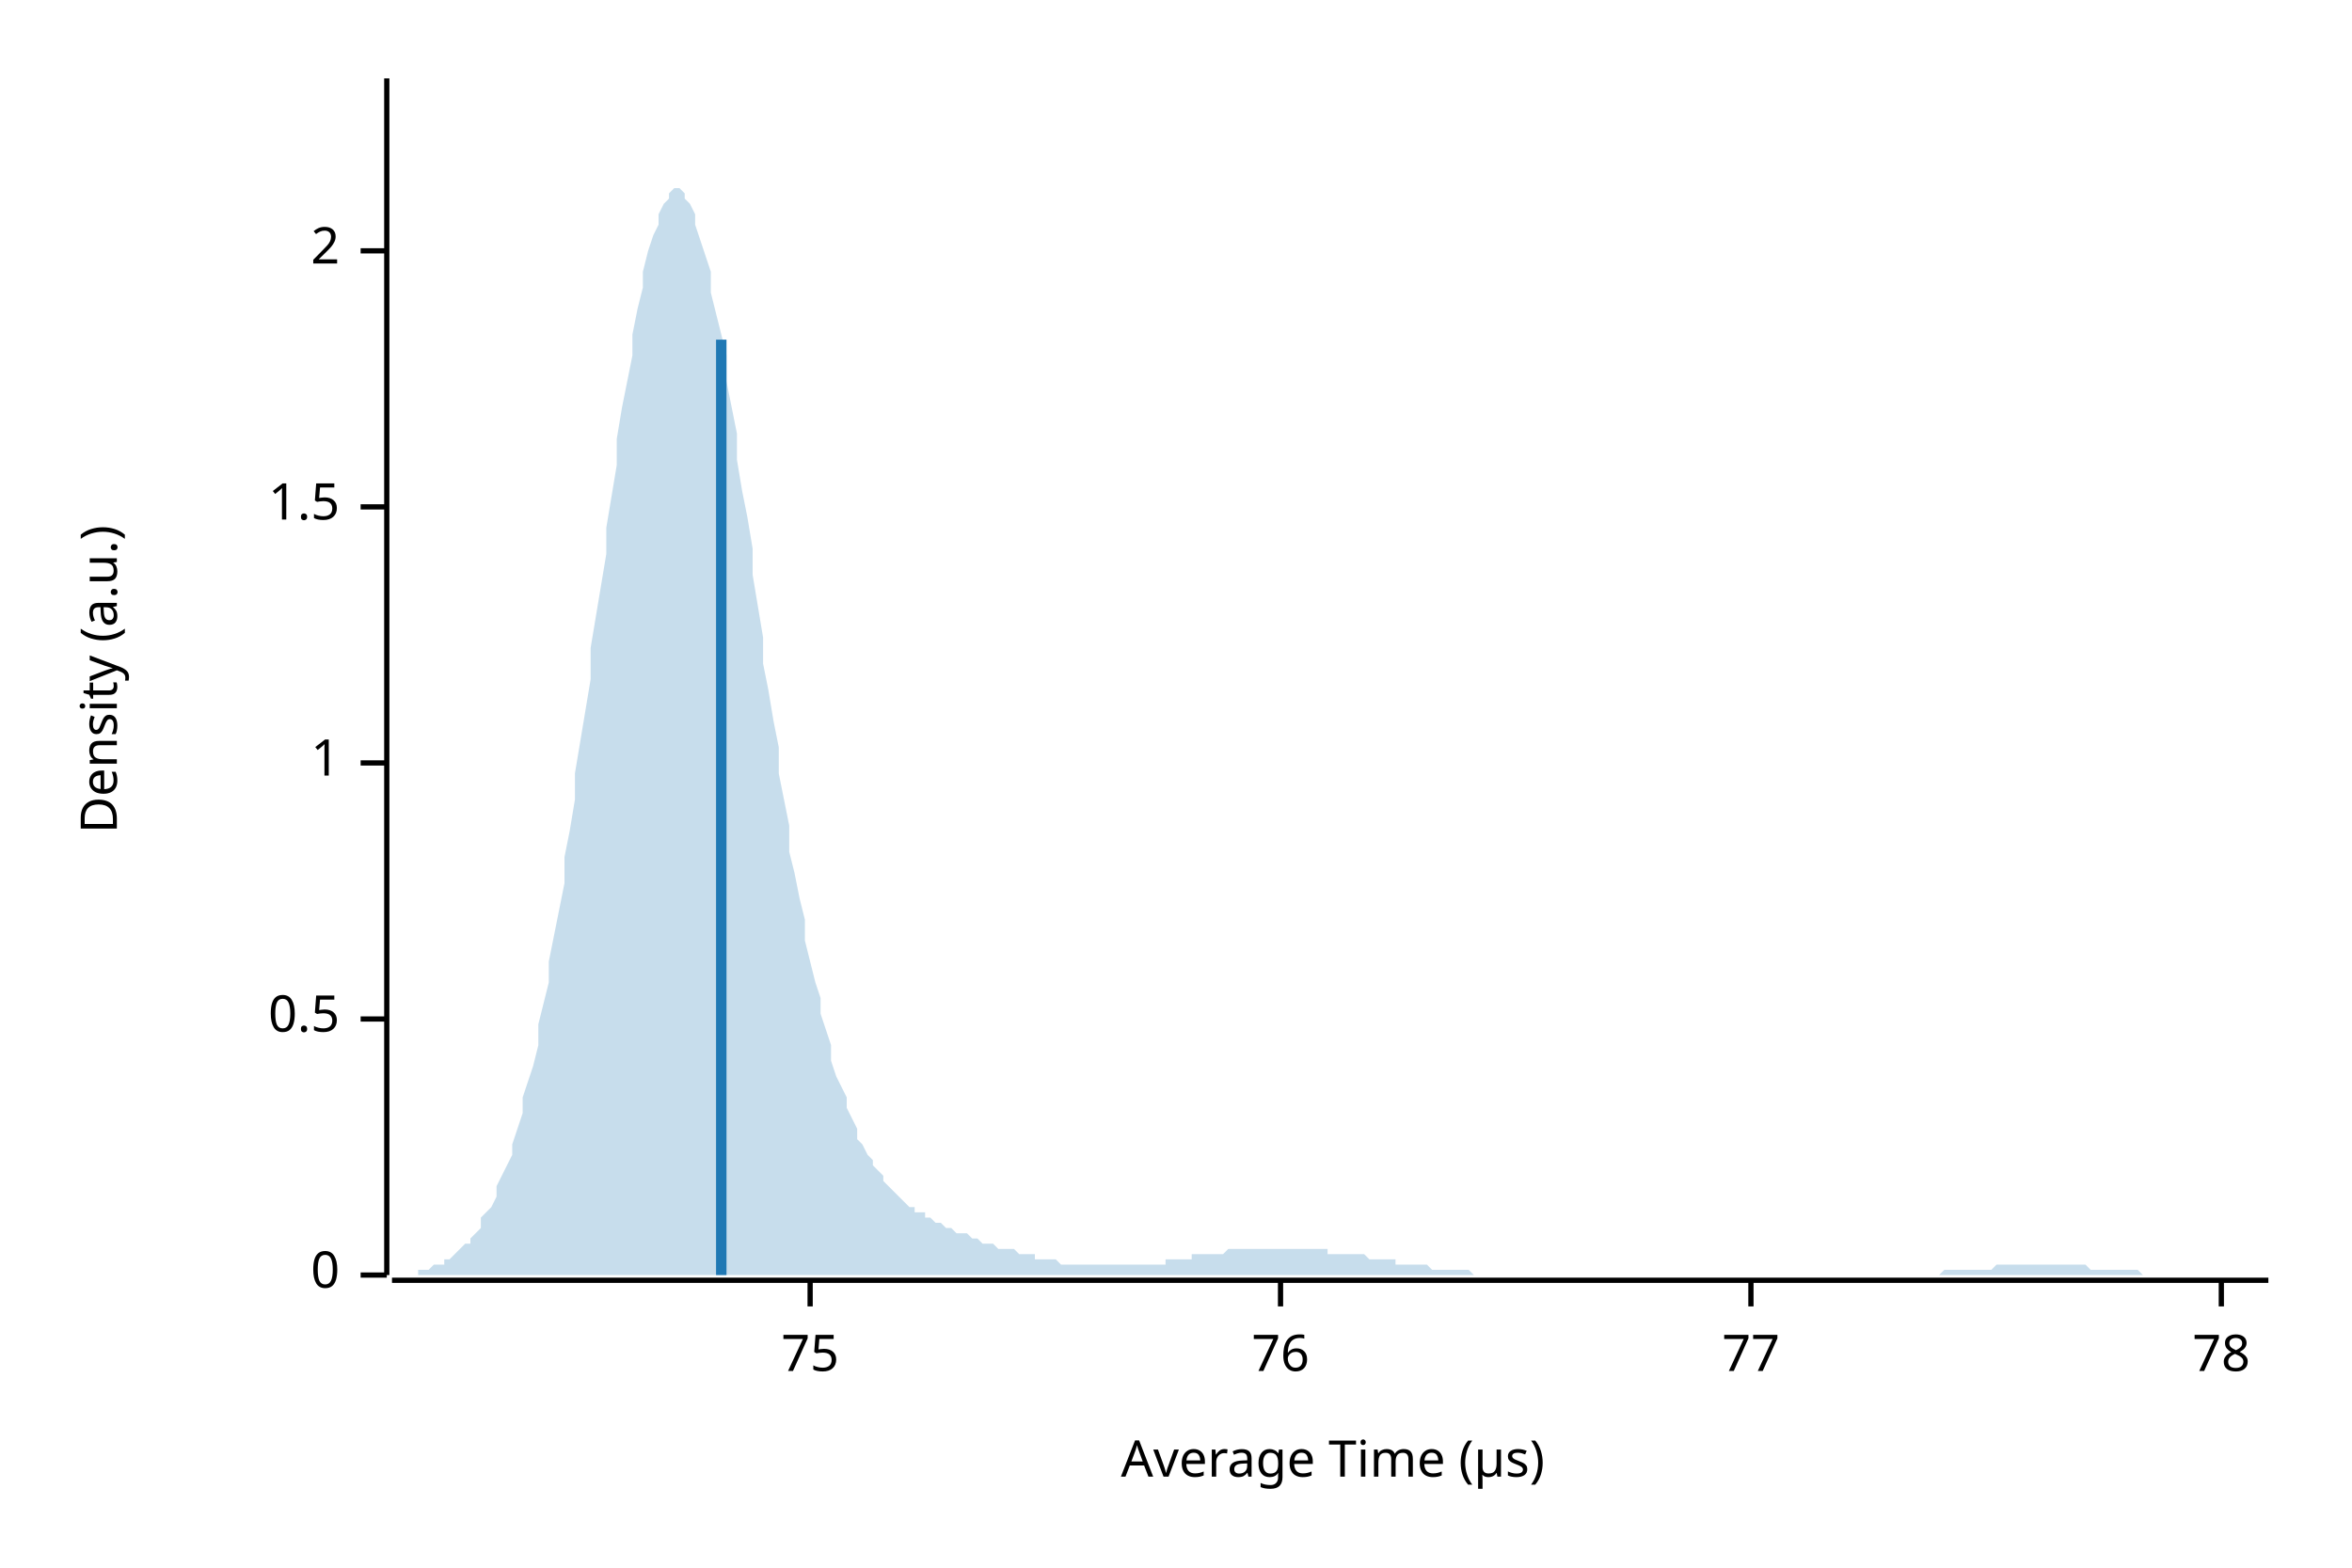
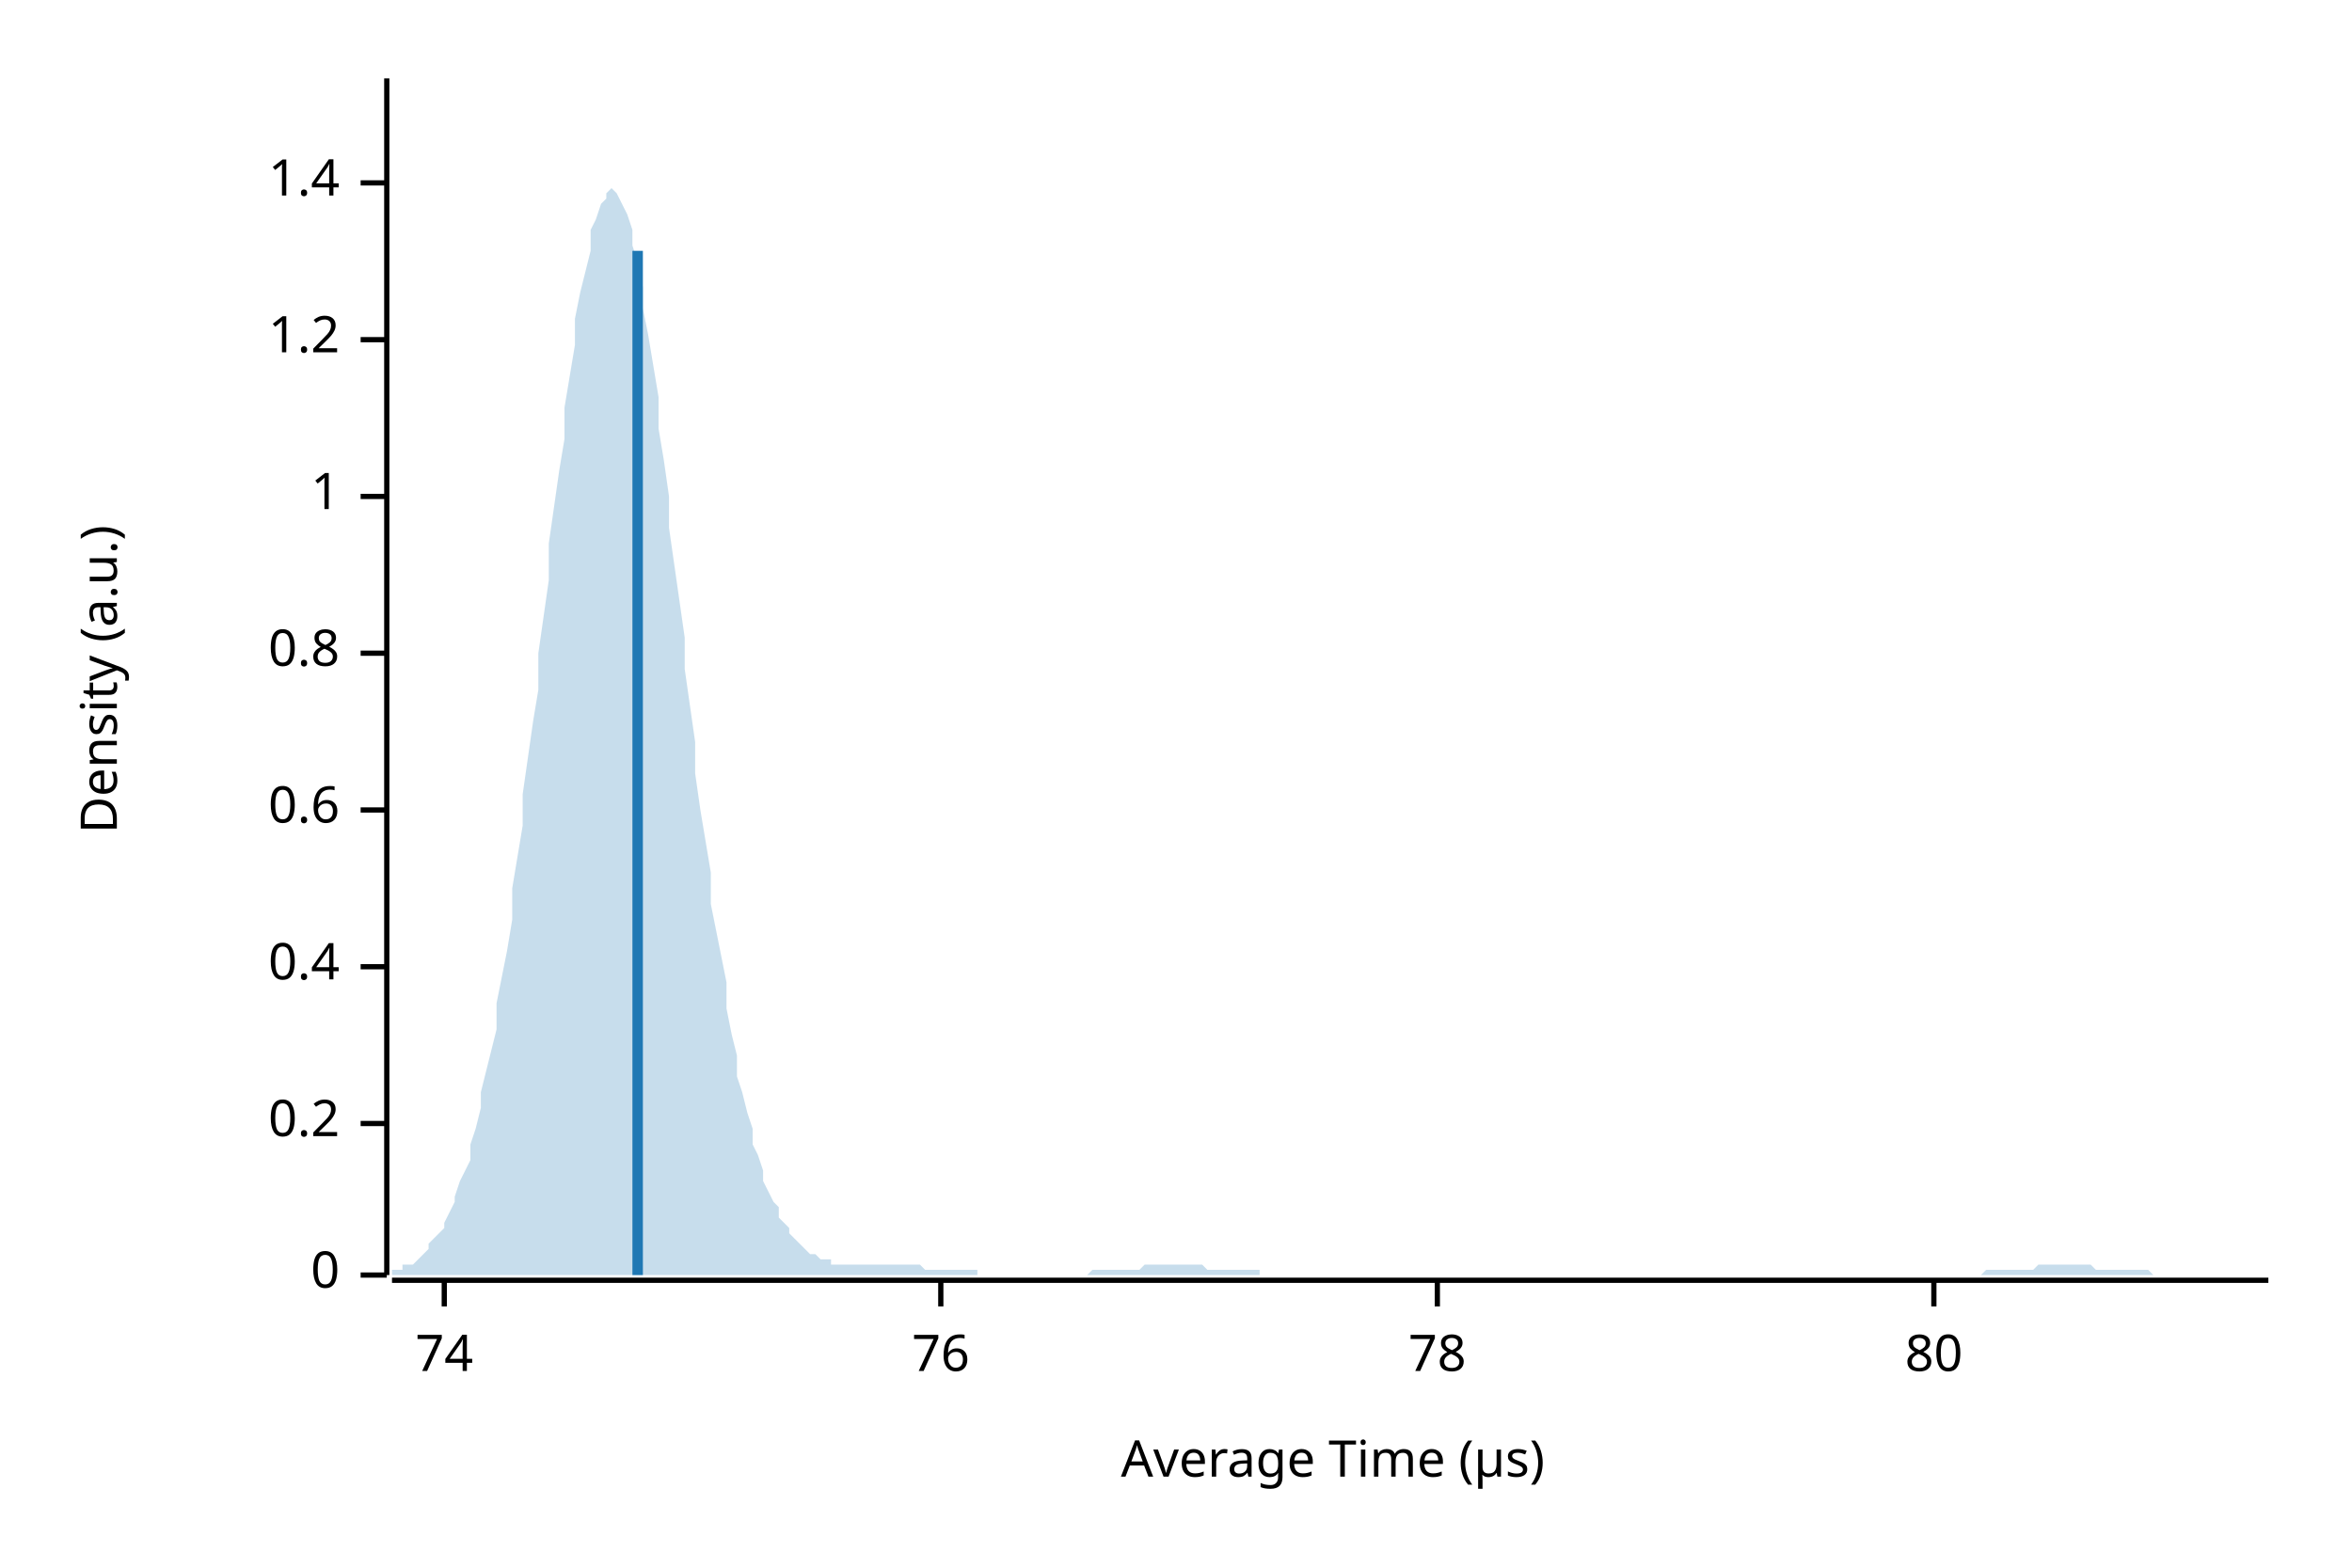
<svg xmlns="http://www.w3.org/2000/svg" width="450" height="300" viewBox="0 0 450 300">
  <text x="15" y="130" dy="0.76em" text-anchor="middle" font-family="sans-serif" font-size="9.677" opacity="1" fill="#000000" transform="rotate(270, 15, 130)">
Density (a.u.)
</text>
  <text x="255" y="285" dy="-0.5ex" text-anchor="middle" font-family="sans-serif" font-size="9.677" opacity="1" fill="#000000">
Average Time (µs)
</text>
  <polyline fill="none" opacity="1" stroke="#000000" stroke-width="1" points="74,15 74,244 " />
  <text x="65" y="244" dy="0.5ex" text-anchor="end" font-family="sans-serif" font-size="9.677" opacity="1" fill="#000000">
0
</text>
  <polyline fill="none" opacity="1" stroke="#000000" stroke-width="1" points="69,244 74,244 " />
-   <text x="65" y="195" dy="0.5ex" text-anchor="end" font-family="sans-serif" font-size="9.677" opacity="1" fill="#000000">
- 0.5
+   <text x="65" y="215" dy="0.5ex" text-anchor="end" font-family="sans-serif" font-size="9.677" opacity="1" fill="#000000">
+ 0.2
</text>
-   <polyline fill="none" opacity="1" stroke="#000000" stroke-width="1" points="69,195 74,195 " />
-   <text x="65" y="146" dy="0.5ex" text-anchor="end" font-family="sans-serif" font-size="9.677" opacity="1" fill="#000000">
+   <polyline fill="none" opacity="1" stroke="#000000" stroke-width="1" points="69,215 74,215 " />
+   <text x="65" y="185" dy="0.5ex" text-anchor="end" font-family="sans-serif" font-size="9.677" opacity="1" fill="#000000">
+ 0.4
+ </text>
+   <polyline fill="none" opacity="1" stroke="#000000" stroke-width="1" points="69,185 74,185 " />
+   <text x="65" y="155" dy="0.5ex" text-anchor="end" font-family="sans-serif" font-size="9.677" opacity="1" fill="#000000">
+ 0.6
+ </text>
+   <polyline fill="none" opacity="1" stroke="#000000" stroke-width="1" points="69,155 74,155 " />
+   <text x="65" y="125" dy="0.5ex" text-anchor="end" font-family="sans-serif" font-size="9.677" opacity="1" fill="#000000">
+ 0.8
+ </text>
+   <polyline fill="none" opacity="1" stroke="#000000" stroke-width="1" points="69,125 74,125 " />
+   <text x="65" y="95" dy="0.5ex" text-anchor="end" font-family="sans-serif" font-size="9.677" opacity="1" fill="#000000">
1
</text>
-   <polyline fill="none" opacity="1" stroke="#000000" stroke-width="1" points="69,146 74,146 " />
-   <text x="65" y="97" dy="0.5ex" text-anchor="end" font-family="sans-serif" font-size="9.677" opacity="1" fill="#000000">
- 1.5
+   <polyline fill="none" opacity="1" stroke="#000000" stroke-width="1" points="69,95 74,95 " />
+   <text x="65" y="65" dy="0.5ex" text-anchor="end" font-family="sans-serif" font-size="9.677" opacity="1" fill="#000000">
+ 1.2
</text>
-   <polyline fill="none" opacity="1" stroke="#000000" stroke-width="1" points="69,97 74,97 " />
-   <text x="65" y="48" dy="0.5ex" text-anchor="end" font-family="sans-serif" font-size="9.677" opacity="1" fill="#000000">
- 2
+   <polyline fill="none" opacity="1" stroke="#000000" stroke-width="1" points="69,65 74,65 " />
+   <text x="65" y="35" dy="0.5ex" text-anchor="end" font-family="sans-serif" font-size="9.677" opacity="1" fill="#000000">
+ 1.4
</text>
-   <polyline fill="none" opacity="1" stroke="#000000" stroke-width="1" points="69,48 74,48 " />
+   <polyline fill="none" opacity="1" stroke="#000000" stroke-width="1" points="69,35 74,35 " />
  <polyline fill="none" opacity="1" stroke="#000000" stroke-width="1" points="75,245 434,245 " />
-   <text x="155" y="255" dy="0.76em" text-anchor="middle" font-family="sans-serif" font-size="9.677" opacity="1" fill="#000000">
- 75
+   <text x="85" y="255" dy="0.76em" text-anchor="middle" font-family="sans-serif" font-size="9.677" opacity="1" fill="#000000">
+ 74
</text>
-   <polyline fill="none" opacity="1" stroke="#000000" stroke-width="1" points="155,245 155,250 " />
-   <text x="245" y="255" dy="0.76em" text-anchor="middle" font-family="sans-serif" font-size="9.677" opacity="1" fill="#000000">
+   <polyline fill="none" opacity="1" stroke="#000000" stroke-width="1" points="85,245 85,250 " />
+   <text x="180" y="255" dy="0.76em" text-anchor="middle" font-family="sans-serif" font-size="9.677" opacity="1" fill="#000000">
76
</text>
-   <polyline fill="none" opacity="1" stroke="#000000" stroke-width="1" points="245,245 245,250 " />
-   <text x="335" y="255" dy="0.76em" text-anchor="middle" font-family="sans-serif" font-size="9.677" opacity="1" fill="#000000">
- 77
- </text>
-   <polyline fill="none" opacity="1" stroke="#000000" stroke-width="1" points="335,245 335,250 " />
-   <text x="425" y="255" dy="0.76em" text-anchor="middle" font-family="sans-serif" font-size="9.677" opacity="1" fill="#000000">
+   <polyline fill="none" opacity="1" stroke="#000000" stroke-width="1" points="180,245 180,250 " />
+   <text x="275" y="255" dy="0.76em" text-anchor="middle" font-family="sans-serif" font-size="9.677" opacity="1" fill="#000000">
78
</text>
-   <polyline fill="none" opacity="1" stroke="#000000" stroke-width="1" points="425,245 425,250 " />
-   <polygon opacity="0.25" fill="#1F78B4" points="75,244 75,244 76,244 77,244 77,244 78,244 79,244 80,244 80,243 81,243 82,243 82,243 83,242 84,242 85,242 85,241 86,241 87,240 87,240 88,239 89,238 90,238 90,237 91,236 92,235 92,233 93,232 94,231 95,229 95,227 96,225 97,223 98,221 98,219 99,216 100,213 100,210 101,207 102,204 103,200 103,196 104,192 105,188 105,184 106,179 107,174 108,169 108,164 109,159 110,153 110,148 111,142 112,136 113,130 113,124 114,118 115,112 116,106 116,101 117,95 118,89 118,84 119,78 120,73 121,68 121,64 122,59 123,55 123,52 124,48 125,45 126,43 126,41 127,39 128,38 128,37 129,36 130,36 131,37 131,38 132,39 133,41 133,43 134,46 135,49 136,52 136,56 137,60 138,64 139,68 139,73 140,78 141,83 141,88 142,94 143,99 144,105 144,110 145,116 146,122 146,127 147,132 148,138 149,143 149,148 150,153 151,158 151,163 152,167 153,172 154,176 154,180 155,184 156,188 157,191 157,194 158,197 159,200 159,203 160,206 161,208 162,210 162,212 163,214 164,216 164,218 165,219 166,221 167,222 167,223 168,224 169,225 169,226 170,227 171,228 172,229 172,229 173,230 174,231 175,231 175,232 176,232 177,232 177,233 178,233 179,234 180,234 180,234 181,235 182,235 182,235 183,236 184,236 185,236 185,236 186,237 187,237 187,237 188,238 189,238 190,238 190,238 191,239 192,239 192,239 193,239 194,239 195,240 195,240 196,240 197,240 198,240 198,241 199,241 200,241 200,241 201,241 202,241 203,242 203,242 204,242 205,242 205,242 206,242 207,242 208,242 208,242 209,242 210,242 210,242 211,242 212,242 213,242 213,242 214,242 215,242 216,242 216,242 217,242 218,242 218,242 219,242 220,242 221,242 221,242 222,242 223,242 223,241 224,241 225,241 226,241 226,241 227,241 228,241 228,240 229,240 230,240 231,240 231,240 232,240 233,240 233,240 234,240 235,239 236,239 236,239 237,239 238,239 239,239 239,239 240,239 241,239 241,239 242,239 243,239 244,239 244,239 245,239 246,239 246,239 247,239 248,239 249,239 249,239 250,239 251,239 251,239 252,239 253,239 254,239 254,240 255,240 256,240 257,240 257,240 258,240 259,240 259,240 260,240 261,240 262,241 262,241 263,241 264,241 264,241 265,241 266,241 267,241 267,242 268,242 269,242 269,242 270,242 271,242 272,242 272,242 273,242 274,243 275,243 275,243 276,243 277,243 277,243 278,243 279,243 280,243 280,243 281,243 282,244 282,244 283,244 284,244 285,244 285,244 286,244 287,244 287,244 288,244 289,244 290,244 290,244 291,244 292,244 292,244 293,244 294,244 295,244 295,244 296,244 297,244 298,244 298,244 299,244 300,244 300,244 301,244 302,244 303,244 303,244 304,244 305,244 305,244 306,244 307,244 308,244 308,244 309,244 310,244 310,244 311,244 312,244 313,244 313,244 314,244 315,244 316,244 316,244 317,244 318,244 318,244 319,244 320,244 321,244 321,244 322,244 323,244 323,244 324,244 325,244 326,244 326,244 327,244 328,244 328,244 329,244 330,244 331,244 331,244 332,244 333,244 333,244 334,244 335,244 336,244 336,244 337,244 338,244 339,244 339,244 340,244 341,244 341,244 342,244 343,244 344,244 344,244 345,244 346,244 346,244 347,244 348,244 349,244 349,244 350,244 351,244 351,244 352,244 353,244 354,244 354,244 355,244 356,244 357,244 357,244 358,244 359,244 359,244 360,244 361,244 362,244 362,244 363,244 364,244 364,244 365,244 366,244 367,244 367,244 368,244 369,244 369,244 370,244 371,244 372,243 372,243 373,243 374,243 375,243 375,243 376,243 377,243 377,243 378,243 379,243 380,243 380,243 381,243 382,242 382,242 383,242 384,242 385,242 385,242 386,242 387,242 387,242 388,242 389,242 390,242 390,242 391,242 392,242 392,242 393,242 394,242 395,242 395,242 396,242 397,242 398,242 398,242 399,242 400,243 400,243 401,243 402,243 403,243 403,243 404,243 405,243 405,243 406,243 407,243 408,243 408,243 409,243 410,244 410,244 411,244 412,244 413,244 413,244 414,244 415,244 416,244 416,244 417,244 418,244 418,244 419,244 420,244 421,244 421,244 422,244 423,244 423,244 424,244 425,244 426,244 426,244 427,244 428,244 428,244 429,244 430,244 431,244 431,244 432,244 433,244 434,244 434,244 75,244 " />
-   <polyline fill="none" opacity="1" stroke="#1F78B4" stroke-width="2" points="138,244 138,65 " />
+   <polyline fill="none" opacity="1" stroke="#000000" stroke-width="1" points="275,245 275,250 " />
+   <text x="370" y="255" dy="0.76em" text-anchor="middle" font-family="sans-serif" font-size="9.677" opacity="1" fill="#000000">
+ 80
+ </text>
+   <polyline fill="none" opacity="1" stroke="#000000" stroke-width="1" points="370,245 370,250 " />
+   <polygon opacity="0.25" fill="#1F78B4" points="75,243 75,243 76,243 77,243 77,242 78,242 79,242 80,241 80,241 81,240 82,239 82,238 83,237 84,236 85,235 85,234 86,232 87,230 87,229 88,226 89,224 90,222 90,219 91,216 92,212 92,209 93,205 94,201 95,197 95,192 96,187 97,182 98,176 98,170 99,164 100,158 100,152 101,145 102,138 103,132 103,125 104,118 105,111 105,104 106,97 107,90 108,84 108,78 109,72 110,66 110,61 111,56 112,52 113,48 113,44 114,42 115,39 116,38 116,37 117,36 118,37 118,37 119,39 120,41 121,44 121,47 122,50 123,55 123,59 124,64 125,70 126,76 126,82 127,88 128,95 128,101 129,108 130,115 131,122 131,128 132,135 133,142 133,148 134,155 135,161 136,167 136,173 137,178 138,183 139,188 139,193 140,198 141,202 141,206 142,209 143,213 144,216 144,219 145,221 146,224 146,226 147,228 148,230 149,231 149,233 150,234 151,235 151,236 152,237 153,238 154,239 154,239 155,240 156,240 157,241 157,241 158,241 159,241 159,242 160,242 161,242 162,242 162,242 163,242 164,242 164,242 165,242 166,242 167,242 167,242 168,242 169,242 169,242 170,242 171,242 172,242 172,242 173,242 174,242 175,242 175,242 176,242 177,243 177,243 178,243 179,243 180,243 180,243 181,243 182,243 182,243 183,243 184,243 185,243 185,243 186,243 187,243 187,244 188,244 189,244 190,244 190,244 191,244 192,244 192,244 193,244 194,244 195,244 195,244 196,244 197,244 198,244 198,244 199,244 200,244 200,244 201,244 202,244 203,244 203,244 204,244 205,244 205,244 206,244 207,244 208,244 208,244 209,243 210,243 210,243 211,243 212,243 213,243 213,243 214,243 215,243 216,243 216,243 217,243 218,243 218,243 219,242 220,242 221,242 221,242 222,242 223,242 223,242 224,242 225,242 226,242 226,242 227,242 228,242 228,242 229,242 230,242 231,243 231,243 232,243 233,243 233,243 234,243 235,243 236,243 236,243 237,243 238,243 239,243 239,243 240,243 241,243 241,244 242,244 243,244 244,244 244,244 245,244 246,244 246,244 247,244 248,244 249,244 249,244 250,244 251,244 251,244 252,244 253,244 254,244 254,244 255,244 256,244 257,244 257,244 258,244 259,244 259,244 260,244 261,244 262,244 262,244 263,244 264,244 264,244 265,244 266,244 267,244 267,244 268,244 269,244 269,244 270,244 271,244 272,244 272,244 273,244 274,244 275,244 275,244 276,244 277,244 277,244 278,244 279,244 280,244 280,244 281,244 282,244 282,244 283,244 284,244 285,244 285,244 286,244 287,244 287,244 288,244 289,244 290,244 290,244 291,244 292,244 292,244 293,244 294,244 295,244 295,244 296,244 297,244 298,244 298,244 299,244 300,244 300,244 301,244 302,244 303,244 303,244 304,244 305,244 305,244 306,244 307,244 308,244 308,244 309,244 310,244 310,244 311,244 312,244 313,244 313,244 314,244 315,244 316,244 316,244 317,244 318,244 318,244 319,244 320,244 321,244 321,244 322,244 323,244 323,244 324,244 325,244 326,244 326,244 327,244 328,244 328,244 329,244 330,244 331,244 331,244 332,244 333,244 333,244 334,244 335,244 336,244 336,244 337,244 338,244 339,244 339,244 340,244 341,244 341,244 342,244 343,244 344,244 344,244 345,244 346,244 346,244 347,244 348,244 349,244 349,244 350,244 351,244 351,244 352,244 353,244 354,244 354,244 355,244 356,244 357,244 357,244 358,244 359,244 359,244 360,244 361,244 362,244 362,244 363,244 364,244 364,244 365,244 366,244 367,244 367,244 368,244 369,244 369,244 370,244 371,244 372,244 372,244 373,244 374,244 375,244 375,244 376,244 377,244 377,244 378,244 379,244 380,243 380,243 381,243 382,243 382,243 383,243 384,243 385,243 385,243 386,243 387,243 387,243 388,243 389,243 390,242 390,242 391,242 392,242 392,242 393,242 394,242 395,242 395,242 396,242 397,242 398,242 398,242 399,242 400,242 400,242 401,243 402,243 403,243 403,243 404,243 405,243 405,243 406,243 407,243 408,243 408,243 409,243 410,243 410,243 411,243 412,244 413,244 413,244 414,244 415,244 416,244 416,244 417,244 418,244 418,244 419,244 420,244 421,244 421,244 422,244 423,244 423,244 424,244 425,244 426,244 426,244 427,244 428,244 428,244 429,244 430,244 431,244 431,244 432,244 433,244 434,244 434,244 75,244 " />
+   <polyline fill="none" opacity="1" stroke="#1F78B4" stroke-width="2" points="122,244 122,48 " />
</svg>
